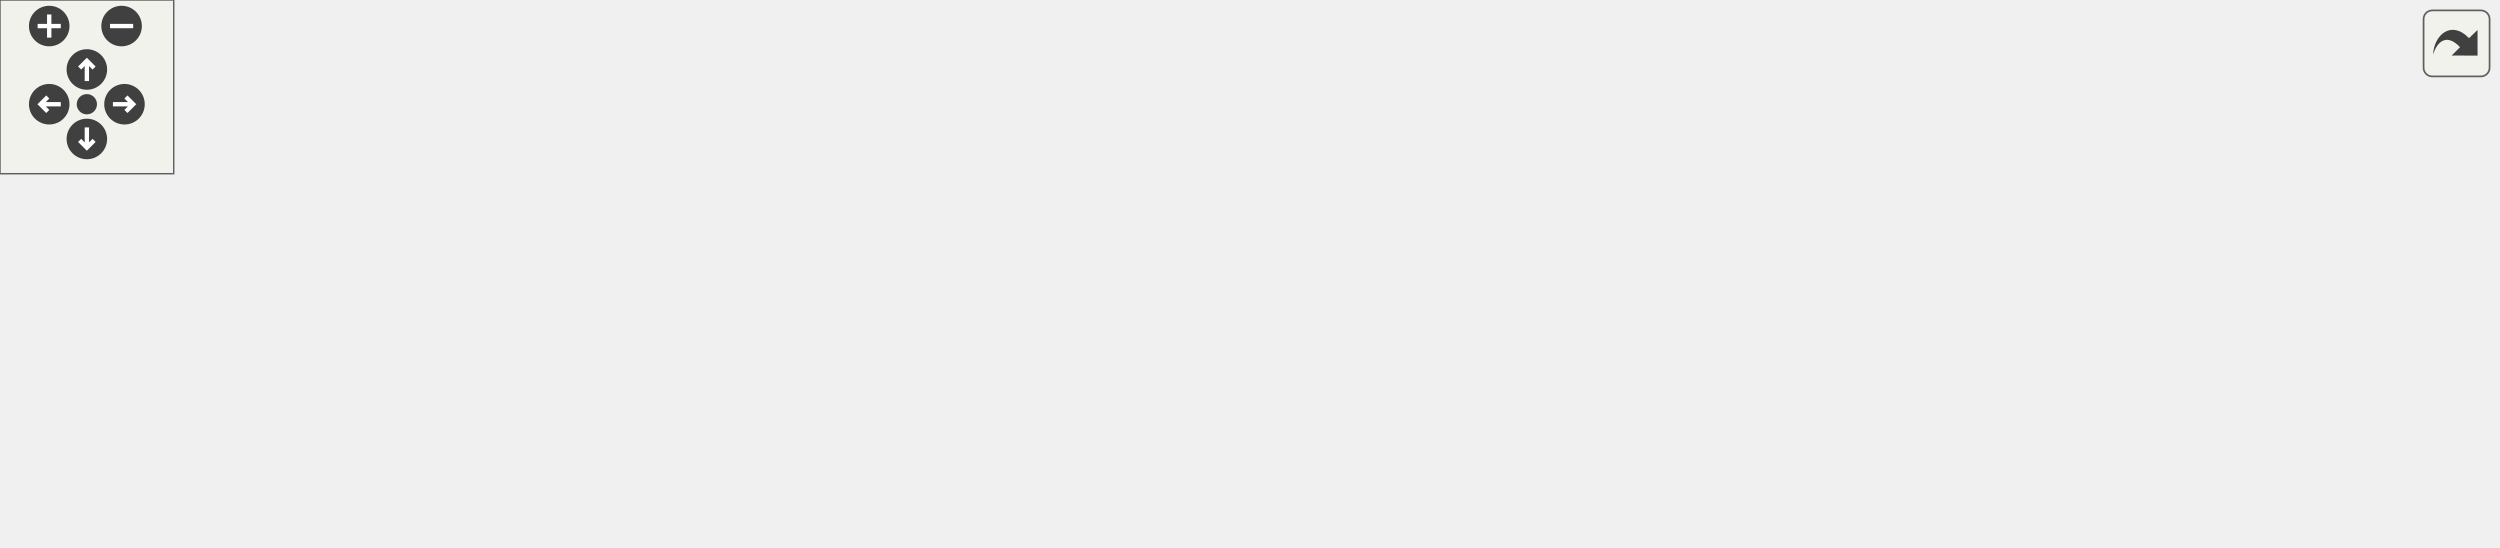
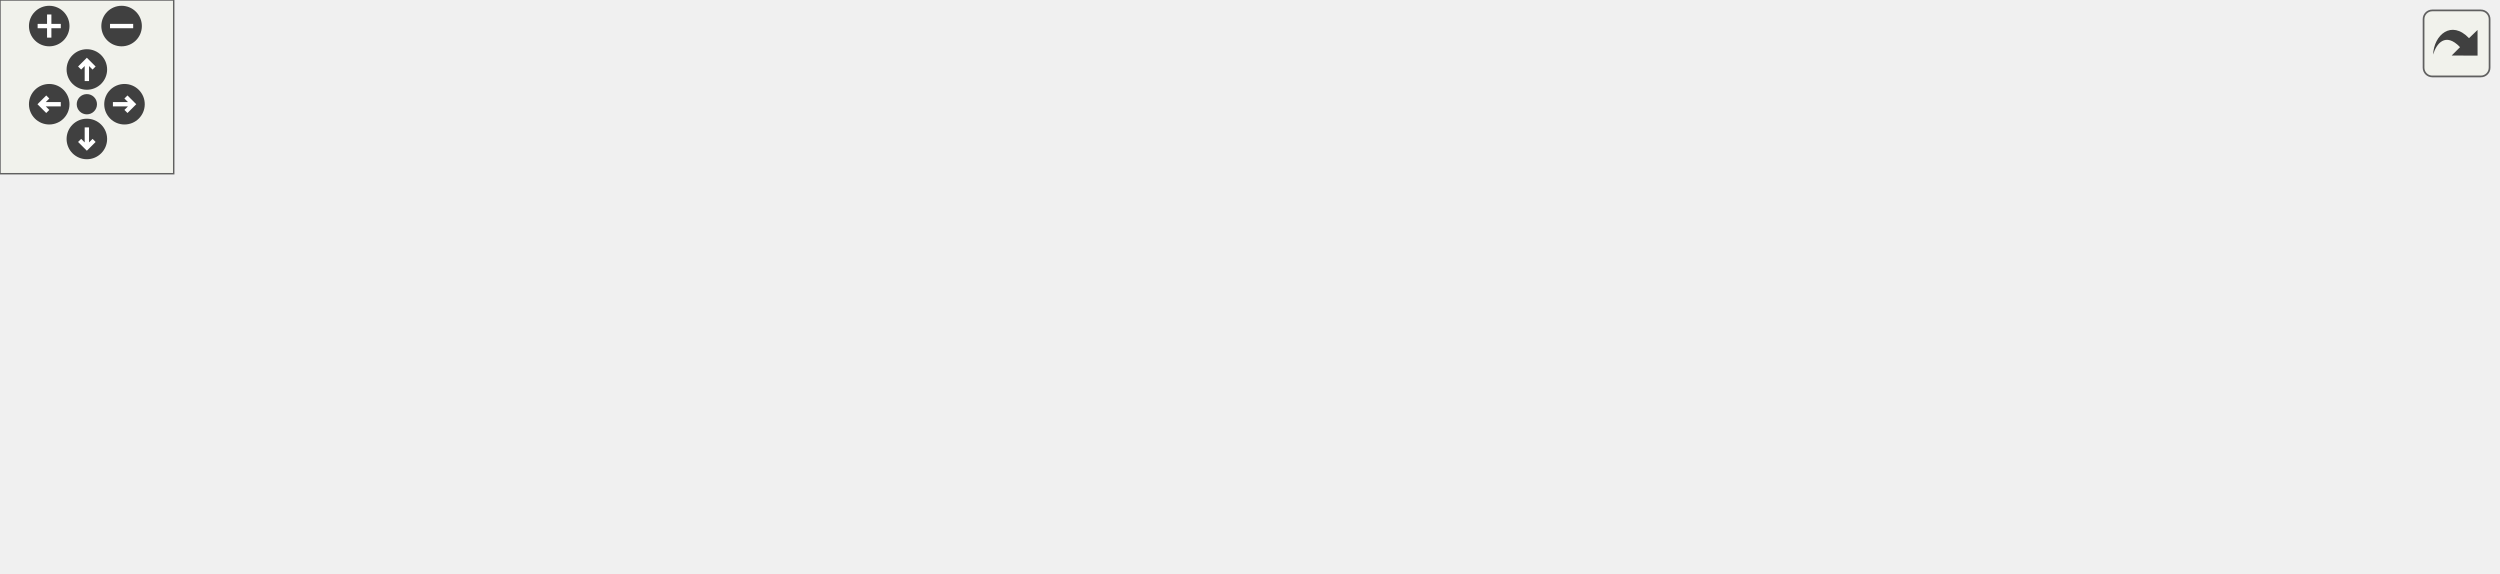
<svg xmlns="http://www.w3.org/2000/svg" xmlns:xlink="http://www.w3.org/1999/xlink" id="main" version="1.1" xml:space="preserve">
-   <style type="text/css">
- .edge:hover path { stroke: red; }
- .edge:hover polygon { stroke: red; fill: red; }
- </style>
  <defs>
    <circle id="rim" cx="0" cy="0" r="7" />
    <circle id="rim2" cx="0" cy="0" r="3.5" />
    <g id="zoomPlus">
      <use xlink:href="#rim" fill="#404040">
        <set attributeName="fill" to="#808080" begin="zoomplus.mouseover" end="zoomplus.mouseout" />
      </use>
      <path d="M-4,0h8M0,-4v8" fill="none" stroke="white" stroke-width="1.5" pointer-events="none" />
    </g>
    <g id="zoomMin">
      <use xlink:href="#rim" fill="#404040">
        <set attributeName="fill" to="#808080" begin="zoomminus.mouseover" end="zoomminus.mouseout" />
      </use>
      <path d="M-4,0h8" fill="none" stroke="white" stroke-width="1.5" pointer-events="none" />
    </g>
    <g id="dirArrow">
      <path fill="none" stroke="white" stroke-width="1.5" d="M0,-3.0v7 M-2.5,-0.5L0,-3.0L2.5,-0.5" />
    </g>
    <g id="resetDef">
      <use xlink:href="#rim2" fill="#404040">
        <set attributeName="fill" to="#808080" begin="reset.mouseover" end="reset.mouseout" />
      </use>
    </g>
  </defs>
  <svg id="graph" class="graph">
    <g id="viewport">
      <g id="node1" class="node">
-         <polygon fill="#bfbfbf" stroke="black" points="382.564,-110.5 382.564,-128.5 446.914,-128.5 446.914,-110.5 382.564,-110.5" />
-         <text text-anchor="middle" x="414.739" y="-116.5" font-family="Helvetica,sans-Serif" font-size="10.00">src/ventd.c</text>
-       </g>
-       <g id="node2" class="node">
-         <polygon fill="none" stroke="#bfbfbf" points="0,-55.5 0,-73.5 65.478,-73.5 65.478,-55.5 0,-55.5" />
-         <text text-anchor="middle" x="32.739" y="-61.5" font-family="Helvetica,sans-Serif" font-size="10.00">configure.h</text>
-       </g>
-       <g id="edge1" class="edge">
-         <path fill="none" stroke="midnightblue" d="M382.281,-115.013C323.319,-108.515 194.493,-93.563 75.706,-74.055" />
-         <polygon fill="midnightblue" stroke="midnightblue" points="76.151,-70.581 65.714,-72.399 75.007,-77.487 76.151,-70.581" />
+         <polygon fill="#bfbfbf" stroke="black" points="378.5,-116.5 378.5,-137.5 443.5,-137.5 443.5,-116.5 378.5,-116.5" />
+         <text text-anchor="middle" x="411" y="-124.5" font-family="Helvetica,sans-Serif" font-size="10.00">src/ventd.c</text>
      </g>
      <g id="node3" class="node">
-         <g id="a_node3">
-           <a xlink:href="ventd_8h.html" target="_top" xlink:title="ventd.h">
-             <polygon fill="none" stroke="black" points="83.337,-55.5 83.337,-73.5 132.14,-73.5 132.14,-55.5 83.337,-55.5" />
-             <text text-anchor="middle" x="107.739" y="-61.5" font-family="Helvetica,sans-Serif" font-size="10.00">ventd.h</text>
-           </a>
-         </g>
+         <polygon fill="none" stroke="#bfbfbf" points="-0.5,-58.5 -0.5,-79.5 64.5,-79.5 64.5,-58.5 -0.5,-58.5" />
+         <text text-anchor="middle" x="32" y="-66.5" font-family="Helvetica,sans-Serif" font-size="10.00">configure.h</text>
      </g>
      <g id="edge2" class="edge">
-         <path fill="none" stroke="midnightblue" d="M382.336,-113.741C331.694,-106.167 230.772,-90.53 145.739,-74 144.644,-73.787 143.532,-73.566 142.41,-73.34" />
-         <polygon fill="midnightblue" stroke="midnightblue" points="142.734,-69.831 132.226,-71.189 141.287,-76.68 142.734,-69.831" />
-       </g>
-       <g id="node4" class="node">
-         <polygon fill="none" stroke="#bfbfbf" points="109.896,-0.5 109.896,-18.5 157.581,-18.5 157.581,-0.5 109.896,-0.5" />
-         <text text-anchor="middle" x="133.739" y="-6.5" font-family="Helvetica,sans-Serif" font-size="10.00">stdlib.h</text>
-       </g>
-       <g id="edge5" class="edge">
-         <path fill="none" stroke="midnightblue" d="M382.416,-115.416C325.929,-109.539 212.079,-95.385 178.739,-74 161.366,-62.857 148.704,-42.404 141.316,-27.718" />
-         <polygon fill="midnightblue" stroke="midnightblue" points="144.477,-26.215 137.051,-18.658 138.144,-29.196 144.477,-26.215" />
+         <path fill="none" stroke="midnightblue" d="M378.143,-123.8C319.125,-117.757 191.149,-103.316 74.405,-80.111" />
+         <polygon fill="midnightblue" stroke="midnightblue" points="75.082,-76.677 64.587,-78.134 73.699,-83.54 75.082,-76.677" />
      </g>
      <g id="node5" class="node">
-         <polygon fill="none" stroke="#bfbfbf" points="188.007,-55.5 188.007,-73.5 233.47,-73.5 233.47,-55.5 188.007,-55.5" />
-         <text text-anchor="middle" x="210.739" y="-61.5" font-family="Helvetica,sans-Serif" font-size="10.00">stdio.h</text>
+         <a xlink:href="ventd_8h.html" target="_top" xlink:title="ventd.h">
+           <polygon fill="none" stroke="black" points="81.5,-58.5 81.5,-79.5 130.5,-79.5 130.5,-58.5 81.5,-58.5" />
+           <text text-anchor="middle" x="106" y="-66.5" font-family="Helvetica,sans-Serif" font-size="10.00">ventd.h</text>
+         </a>
      </g>
      <g id="edge4" class="edge">
-         <path fill="none" stroke="midnightblue" d="M383.337,-110.441C350.797,-102.075 298.207,-88.514 243.65,-74.227" />
-         <polygon fill="midnightblue" stroke="midnightblue" points="244.367,-70.796 233.806,-71.646 242.592,-77.568 244.367,-70.796" />
+         <path fill="none" stroke="midnightblue" d="M378.302,-122.403C327.74,-115.035 227.674,-99.416 144,-80 142.93,-79.752 141.844,-79.491 140.751,-79.222" />
+         <polygon fill="midnightblue" stroke="midnightblue" points="141.399,-75.773 130.837,-76.605 139.612,-82.541 141.399,-75.773" />
      </g>
-       <g id="node6" class="node">
-         <polygon fill="none" stroke="#bfbfbf" points="251.342,-55.5 251.342,-73.5 300.135,-73.5 300.135,-55.5 251.342,-55.5" />
-         <text text-anchor="middle" x="275.739" y="-61.5" font-family="Helvetica,sans-Serif" font-size="10.00">string.h</text>
+       <g id="node7" class="node">
+         <polygon fill="none" stroke="#bfbfbf" points="108,-0.5 108,-21.5 156,-21.5 156,-0.5 108,-0.5" />
+         <text text-anchor="middle" x="132" y="-8.5" font-family="Helvetica,sans-Serif" font-size="10.00">stdlib.h</text>
+       </g>
+       <g id="edge10" class="edge">
+         <path fill="none" stroke="midnightblue" d="M378.413,-123.592C322.105,-117.196 209.502,-102.024 177,-80 159.421,-68.088 147.096,-46.783 139.844,-30.988" />
+         <polygon fill="midnightblue" stroke="midnightblue" points="142.96,-29.373 135.806,-21.558 136.525,-32.128 142.96,-29.373" />
+       </g>
+       <g id="node9" class="node">
+         <polygon fill="none" stroke="#bfbfbf" points="186,-58.5 186,-79.5 232,-79.5 232,-58.5 186,-58.5" />
+         <text text-anchor="middle" x="209" y="-66.5" font-family="Helvetica,sans-Serif" font-size="10.00">stdio.h</text>
+       </g>
+       <g id="edge8" class="edge">
+         <path fill="none" stroke="midnightblue" d="M378.237,-118.581C345.821,-110.11 294.603,-96.351 241.583,-80.061" />
+         <polygon fill="midnightblue" stroke="midnightblue" points="242.604,-76.714 232.017,-77.101 240.535,-83.401 242.604,-76.714" />
+       </g>
+       <g id="node12" class="node">
+         <polygon fill="none" stroke="#bfbfbf" points="249.5,-58.5 249.5,-79.5 298.5,-79.5 298.5,-58.5 249.5,-58.5" />
+         <text text-anchor="middle" x="274" y="-66.5" font-family="Helvetica,sans-Serif" font-size="10.00">string.h</text>
+       </g>
+       <g id="edge12" class="edge">
+         <path fill="none" stroke="midnightblue" d="M386.19,-116.497C364.368,-107.258 332.392,-93.721 308.156,-83.46" />
+         <polygon fill="midnightblue" stroke="midnightblue" points="309.198,-80.101 298.625,-79.425 306.469,-86.547 309.198,-80.101" />
+       </g>
+       <g id="node14" class="node">
+         <polygon fill="none" stroke="#bfbfbf" points="315.5,-58.5 315.5,-79.5 368.5,-79.5 368.5,-58.5 315.5,-58.5" />
+         <text text-anchor="middle" x="342" y="-66.5" font-family="Helvetica,sans-Serif" font-size="10.00">syslog.h</text>
+       </g>
+       <g id="edge14" class="edge">
+         <path fill="none" stroke="midnightblue" d="M398.344,-116.362C388.326,-107.941 374.133,-96.01 362.499,-86.231" />
+         <polygon fill="midnightblue" stroke="midnightblue" points="364.482,-83.326 354.575,-79.571 359.978,-88.684 364.482,-83.326" />
+       </g>
+       <g id="node16" class="node">
+         <polygon fill="none" stroke="#bfbfbf" points="386,-58.5 386,-79.5 436,-79.5 436,-58.5 386,-58.5" />
+         <text text-anchor="middle" x="411" y="-66.5" font-family="Helvetica,sans-Serif" font-size="10.00">signal.h</text>
+       </g>
+       <g id="edge16" class="edge">
+         <path fill="none" stroke="midnightblue" d="M411,-116.362C411,-108.922 411,-98.743 411,-89.728" />
+         <polygon fill="midnightblue" stroke="midnightblue" points="414.5,-89.571 411,-79.571 407.5,-89.571 414.5,-89.571" />
+       </g>
+       <g id="node18" class="node">
+         <polygon fill="none" stroke="#bfbfbf" points="454,-58.5 454,-79.5 498,-79.5 498,-58.5 454,-58.5" />
+         <text text-anchor="middle" x="476" y="-66.5" font-family="Helvetica,sans-Serif" font-size="10.00">fcntl.h</text>
+       </g>
+       <g id="edge18" class="edge">
+         <path fill="none" stroke="midnightblue" d="M422.922,-116.362C432.359,-107.941 445.73,-96.01 456.69,-86.231" />
+         <polygon fill="midnightblue" stroke="midnightblue" points="459.022,-88.84 464.154,-79.571 454.362,-83.617 459.022,-88.84" />
+       </g>
+       <g id="node20" class="node">
+         <polygon fill="none" stroke="#bfbfbf" points="516,-58.5 516,-79.5 584,-79.5 584,-58.5 516,-58.5" />
+         <text text-anchor="middle" x="550" y="-66.5" font-family="Helvetica,sans-Serif" font-size="10.00">sys/types.h</text>
+       </g>
+       <g id="edge20" class="edge">
+         <path fill="none" stroke="midnightblue" d="M436.172,-116.497C458.273,-107.275 490.639,-93.769 515.213,-83.515" />
+         <polygon fill="midnightblue" stroke="midnightblue" points="516.665,-86.702 524.546,-79.621 513.969,-80.242 516.665,-86.702" />
+       </g>
+       <g id="node22" class="node">
+         <polygon fill="none" stroke="#bfbfbf" points="602,-58.5 602,-79.5 662,-79.5 662,-58.5 602,-58.5" />
+         <text text-anchor="middle" x="632" y="-66.5" font-family="Helvetica,sans-Serif" font-size="10.00">sys/stat.h</text>
+       </g>
+       <g id="edge22" class="edge">
+         <path fill="none" stroke="midnightblue" d="M443.605,-118.812C478.076,-110.105 534.283,-95.762 591.794,-80.29" />
+         <polygon fill="midnightblue" stroke="midnightblue" points="593.042,-83.578 601.785,-77.594 591.218,-76.82 593.042,-83.578" />
+       </g>
+       <g id="node24" class="node">
+         <polygon fill="none" stroke="#bfbfbf" points="679.5,-58.5 679.5,-79.5 730.5,-79.5 730.5,-58.5 679.5,-58.5" />
+         <text text-anchor="middle" x="705" y="-66.5" font-family="Helvetica,sans-Serif" font-size="10.00">unistd.h</text>
+       </g>
+       <g id="edge24" class="edge">
+         <path fill="none" stroke="midnightblue" d="M443.726,-122.524C491.469,-115.683 583.119,-101.378 669.523,-80.146" />
+         <polygon fill="midnightblue" stroke="midnightblue" points="670.631,-83.476 679.487,-77.66 668.937,-76.685 670.631,-83.476" />
+       </g>
+       <g id="node26" class="node">
+         <polygon fill="none" stroke="#bfbfbf" points="748,-58.5 748,-79.5 792,-79.5 792,-58.5 748,-58.5" />
+         <text text-anchor="middle" x="770" y="-66.5" font-family="Helvetica,sans-Serif" font-size="10.00">argp.h</text>
+       </g>
+       <g id="edge26" class="edge">
+         <path fill="none" stroke="midnightblue" d="M443.532,-124.494C501.241,-119.589 625.309,-106.967 737.989,-79.875" />
+         <polygon fill="midnightblue" stroke="midnightblue" points="738.93,-83.248 747.81,-77.469 737.265,-76.449 738.93,-83.248" />
+       </g>
+       <g id="node28" class="node">
+         <polygon fill="none" stroke="#bfbfbf" points="810,-58.5 810,-79.5 862,-79.5 862,-58.5 810,-58.5" />
+         <text text-anchor="middle" x="836" y="-66.5" font-family="Helvetica,sans-Serif" font-size="10.00">assert.h</text>
+       </g>
+       <g id="edge28" class="edge">
+         <path fill="none" stroke="midnightblue" d="M443.694,-125.105C509.557,-120.85 662.919,-108.741 799.931,-79.92" />
+         <polygon fill="midnightblue" stroke="midnightblue" points="800.72,-83.331 809.766,-77.816 799.255,-76.486 800.72,-83.331" />
      </g>
      <g id="edge6" class="edge">
-         <path fill="none" stroke="midnightblue" d="M393.628,-110.45C370.461,-101.617 333.056,-87.355 306.599,-77.267" />
-         <polygon fill="midnightblue" stroke="midnightblue" points="307.639,-73.918 297.049,-73.625 305.145,-80.459 307.639,-73.918" />
-       </g>
-       <g id="node7" class="node">
-         <polygon fill="none" stroke="#bfbfbf" points="318.396,-55.5 318.396,-73.5 371.081,-73.5 371.081,-55.5 318.396,-55.5" />
-         <text text-anchor="middle" x="344.739" y="-61.5" font-family="Helvetica,sans-Serif" font-size="10.00">syslog.h</text>
-       </g>
-       <g id="edge7" class="edge">
-         <path fill="none" stroke="midnightblue" d="M404.107,-110.45C393.417,-102.357 376.707,-89.704 363.734,-79.882" />
-         <polygon fill="midnightblue" stroke="midnightblue" points="365.556,-76.871 355.47,-73.625 361.33,-82.452 365.556,-76.871" />
-       </g>
-       <g id="node8" class="node">
-         <polygon fill="none" stroke="#bfbfbf" points="389.505,-55.5 389.505,-73.5 439.973,-73.5 439.973,-55.5 389.505,-55.5" />
-         <text text-anchor="middle" x="414.739" y="-61.5" font-family="Helvetica,sans-Serif" font-size="10.00">signal.h</text>
-       </g>
-       <g id="edge8" class="edge">
-         <path fill="none" stroke="midnightblue" d="M414.739,-110.219C414.739,-103.177 414.739,-92.808 414.739,-83.828" />
-         <polygon fill="midnightblue" stroke="midnightblue" points="418.239,-83.549 414.739,-73.55 411.239,-83.55 418.239,-83.549" />
-       </g>
-       <g id="node9" class="node">
-         <polygon fill="none" stroke="#bfbfbf" points="458.399,-55.5 458.399,-73.5 501.079,-73.5 501.079,-55.5 458.399,-55.5" />
-         <text text-anchor="middle" x="479.739" y="-61.5" font-family="Helvetica,sans-Serif" font-size="10.00">fcntl.h</text>
-       </g>
-       <g id="edge9" class="edge">
-         <path fill="none" stroke="midnightblue" d="M424.611,-110.45C434.442,-102.434 449.757,-89.947 461.752,-80.166" />
-         <polygon fill="midnightblue" stroke="midnightblue" points="464.235,-82.657 469.774,-73.625 459.812,-77.232 464.235,-82.657" />
-       </g>
-       <g id="node10" class="node">
-         <polygon fill="none" stroke="#bfbfbf" points="518.729,-55.5 518.729,-73.5 584.749,-73.5 584.749,-55.5 518.729,-55.5" />
-         <text text-anchor="middle" x="551.739" y="-61.5" font-family="Helvetica,sans-Serif" font-size="10.00">sys/types.h</text>
-       </g>
-       <g id="edge10" class="edge">
-         <path fill="none" stroke="midnightblue" d="M435.546,-110.45C458.379,-101.617 495.247,-87.355 521.322,-77.267" />
-         <polygon fill="midnightblue" stroke="midnightblue" points="522.672,-80.498 530.736,-73.625 520.146,-73.969 522.672,-80.498" />
-       </g>
-       <g id="node11" class="node">
-         <polygon fill="none" stroke="#bfbfbf" points="602.621,-55.5 602.621,-73.5 660.857,-73.5 660.857,-55.5 602.621,-55.5" />
-         <text text-anchor="middle" x="631.739" y="-61.5" font-family="Helvetica,sans-Serif" font-size="10.00">sys/stat.h</text>
-       </g>
-       <g id="edge11" class="edge">
-         <path fill="none" stroke="midnightblue" d="M447.226,-110.565C486.111,-101.068 551.173,-85.177 592.738,-75.026" />
-         <polygon fill="midnightblue" stroke="midnightblue" points="593.628,-78.411 602.512,-72.638 591.967,-71.611 593.628,-78.411" />
-       </g>
-       <g id="node12" class="node">
-         <polygon fill="none" stroke="#bfbfbf" points="679.227,-55.5 679.227,-73.5 730.251,-73.5 730.251,-55.5 679.227,-55.5" />
-         <text text-anchor="middle" x="704.739" y="-61.5" font-family="Helvetica,sans-Serif" font-size="10.00">unistd.h</text>
-       </g>
-       <g id="edge12" class="edge">
-         <path fill="none" stroke="midnightblue" d="M447.071,-113.554C493.807,-106.252 583.159,-91.729 669.234,-73.981" />
-         <polygon fill="midnightblue" stroke="midnightblue" points="670.09,-77.377 679.168,-71.915 668.665,-70.524 670.09,-77.377" />
-       </g>
-       <g id="node13" class="node">
-         <polygon fill="none" stroke="#bfbfbf" points="748.562,-55.5 748.562,-73.5 792.916,-73.5 792.916,-55.5 748.562,-55.5" />
-         <text text-anchor="middle" x="770.739" y="-61.5" font-family="Helvetica,sans-Serif" font-size="10.00">argp.h</text>
-       </g>
-       <g id="edge13" class="edge">
-         <path fill="none" stroke="midnightblue" d="M447.268,-115.477C504.332,-109.867 626.309,-96.506 738.356,-74.041" />
-         <polygon fill="midnightblue" stroke="midnightblue" points="739.371,-77.406 748.472,-71.982 737.975,-70.547 739.371,-77.406" />
-       </g>
-       <g id="node14" class="node">
-         <polygon fill="none" stroke="#bfbfbf" points="810.953,-55.5 810.953,-73.5 862.524,-73.5 862.524,-55.5 810.953,-55.5" />
-         <text text-anchor="middle" x="836.739" y="-61.5" font-family="Helvetica,sans-Serif" font-size="10.00">assert.h</text>
-       </g>
-       <g id="edge14" class="edge">
-         <path fill="none" stroke="midnightblue" d="M447.044,-116.145C512.087,-111.113 663.602,-97.922 800.567,-73.99" />
-         <polygon fill="midnightblue" stroke="midnightblue" points="801.585,-77.364 810.821,-72.173 800.363,-70.471 801.585,-77.364" />
-       </g>
-       <g id="edge3" class="edge">
-         <path fill="none" stroke="midnightblue" d="M111.801,-55.219C115.409,-47.864 120.798,-36.88 125.331,-27.639" />
-         <polygon fill="midnightblue" stroke="midnightblue" points="128.528,-29.069 129.79,-18.55 122.243,-25.986 128.528,-29.069" />
+         <path fill="none" stroke="midnightblue" d="M110.769,-58.362C114.214,-50.677 118.969,-40.069 123.106,-30.84" />
+         <polygon fill="midnightblue" stroke="midnightblue" points="126.365,-32.127 127.261,-21.571 119.977,-29.264 126.365,-32.127" />
      </g>
    </g>
  </svg>
  <g id="navigator" transform="translate(0 0)" fill="#404254">
    <rect fill="#f2f5e9" fill-opacity="0.5" stroke="#606060" stroke-width=".5" x="0" y="0" width="60" height="60" />
    <use id="zoomplus" xlink:href="#zoomPlus" x="17" y="9" />
    <use id="zoomminus" xlink:href="#zoomMin" x="42" y="9" />
    <use id="reset" xlink:href="#resetDef" x="30" y="36" />
    <g id="arrowUp" xlink:href="#dirArrow" transform="translate(30 24)">
      <use xlink:href="#rim" fill="#404040">
        <set attributeName="fill" to="#808080" begin="arrowUp.mouseover" end="arrowUp.mouseout" />
      </use>
      <path fill="none" stroke="white" stroke-width="1.5" d="M0,-3.0v7 M-2.5,-0.5L0,-3.0L2.5,-0.5" />
    </g>
    <g id="arrowRight" xlink:href="#dirArrow" transform="rotate(90) translate(36 -43)">
      <use xlink:href="#rim" fill="#404040">
        <set attributeName="fill" to="#808080" begin="arrowRight.mouseover" end="arrowRight.mouseout" />
      </use>
      <path fill="none" stroke="white" stroke-width="1.5" d="M0,-3.0v7 M-2.5,-0.5L0,-3.0L2.5,-0.5" />
    </g>
    <g id="arrowDown" xlink:href="#dirArrow" transform="rotate(180) translate(-30 -48)">
      <use xlink:href="#rim" fill="#404040">
        <set attributeName="fill" to="#808080" begin="arrowDown.mouseover" end="arrowDown.mouseout" />
      </use>
      <path fill="none" stroke="white" stroke-width="1.5" d="M0,-3.0v7 M-2.5,-0.5L0,-3.0L2.5,-0.5" />
    </g>
    <g id="arrowLeft" xlink:href="#dirArrow" transform="rotate(270) translate(-36 17)">
      <use xlink:href="#rim" fill="#404040">
        <set attributeName="fill" to="#808080" begin="arrowLeft.mouseover" end="arrowLeft.mouseout" />
      </use>
      <path fill="none" stroke="white" stroke-width="1.5" d="M0,-3.0v7 M-2.5,-0.5L0,-3.0L2.5,-0.5" />
    </g>
  </g>
  <svg viewBox="0 0 15 15" width="100%" height="30px" preserveAspectRatio="xMaxYMin meet">
    <g id="arrow_out" transform="scale(0.3 0.3)">
      <a xlink:href="ventd_8c__incl_org.svg" target="_base">
        <rect id="button" ry="5" rx="5" y="6" x="6" height="38" width="38" fill="#f2f5e9" fill-opacity="0.5" stroke="#606060" stroke-width="1.0" />
        <path id="arrow" d="M 11.5,31.437 C 11.94,20.098 22.043,11.323 32.159,21.979 L 37.069,17.246 C 37.069,17.246 37.088,32 37.088,32 L 22.16,31.978 C 22.16,31.978 26.998,27.14 26.998,27.14 C 18.529,18.264 13.292,25.23 11.5,31.437 z" style="fill:#404040;" />
      </a>
    </g>
  </svg>
</svg>
